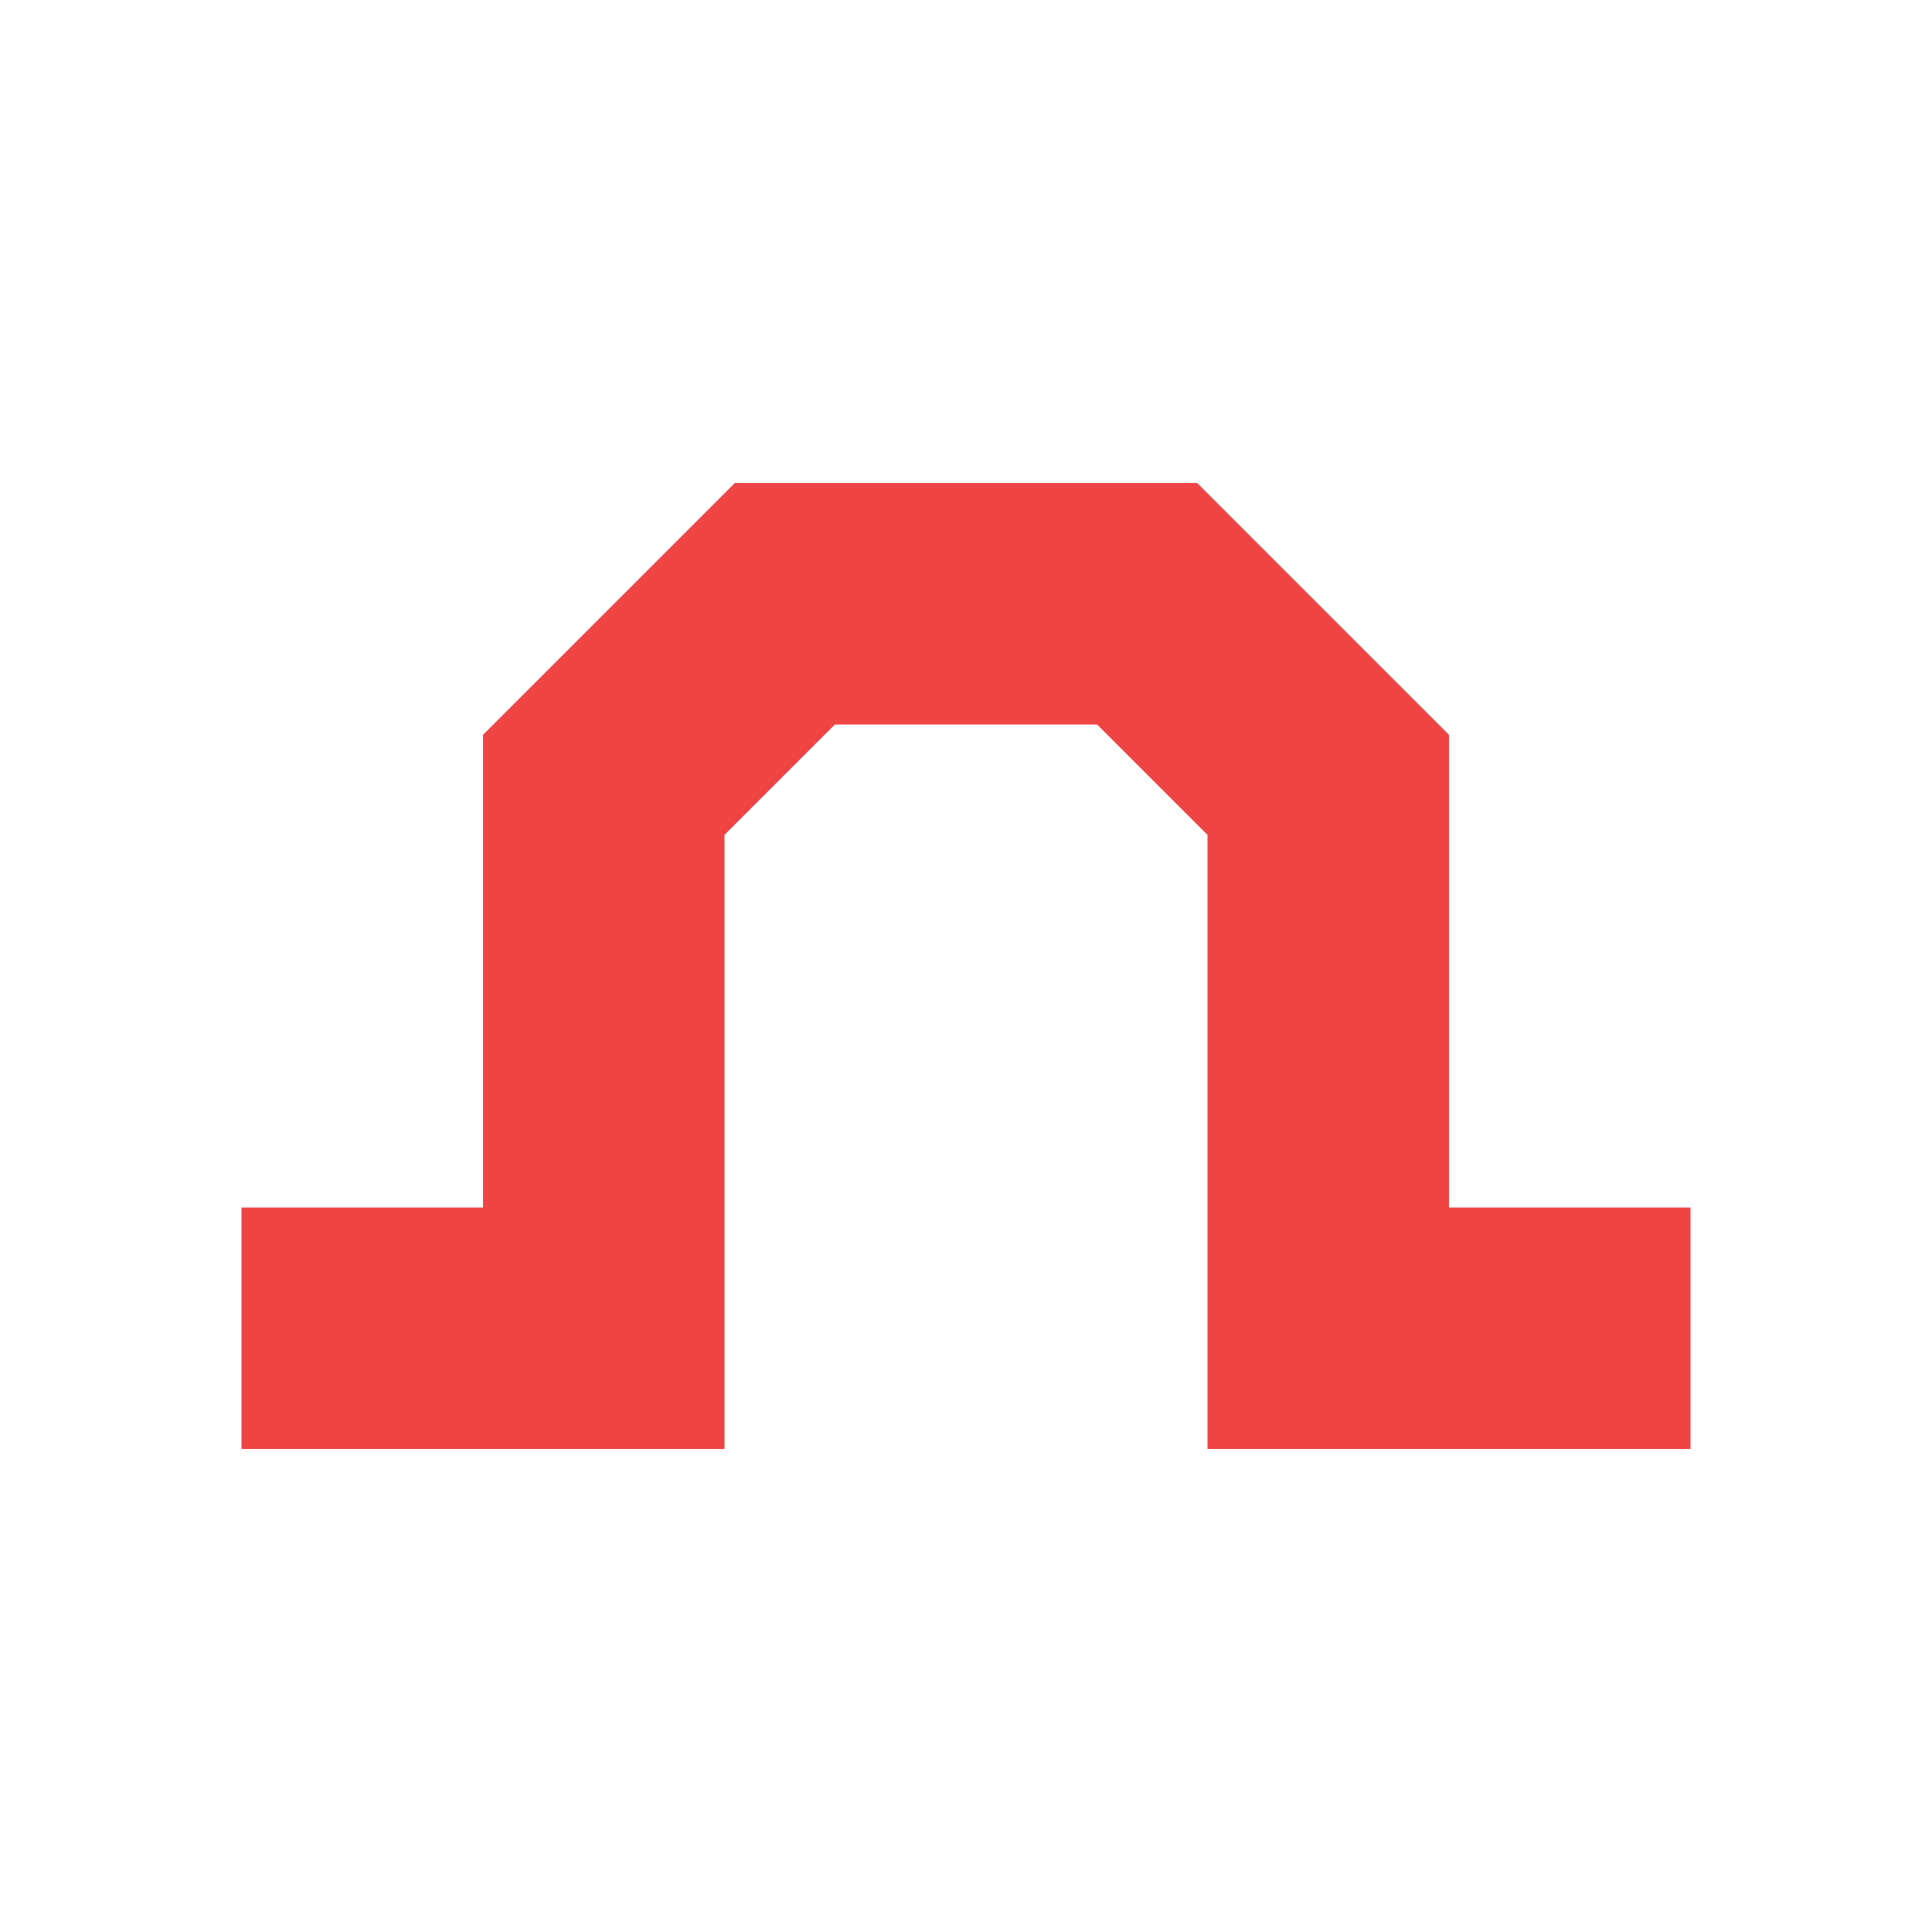
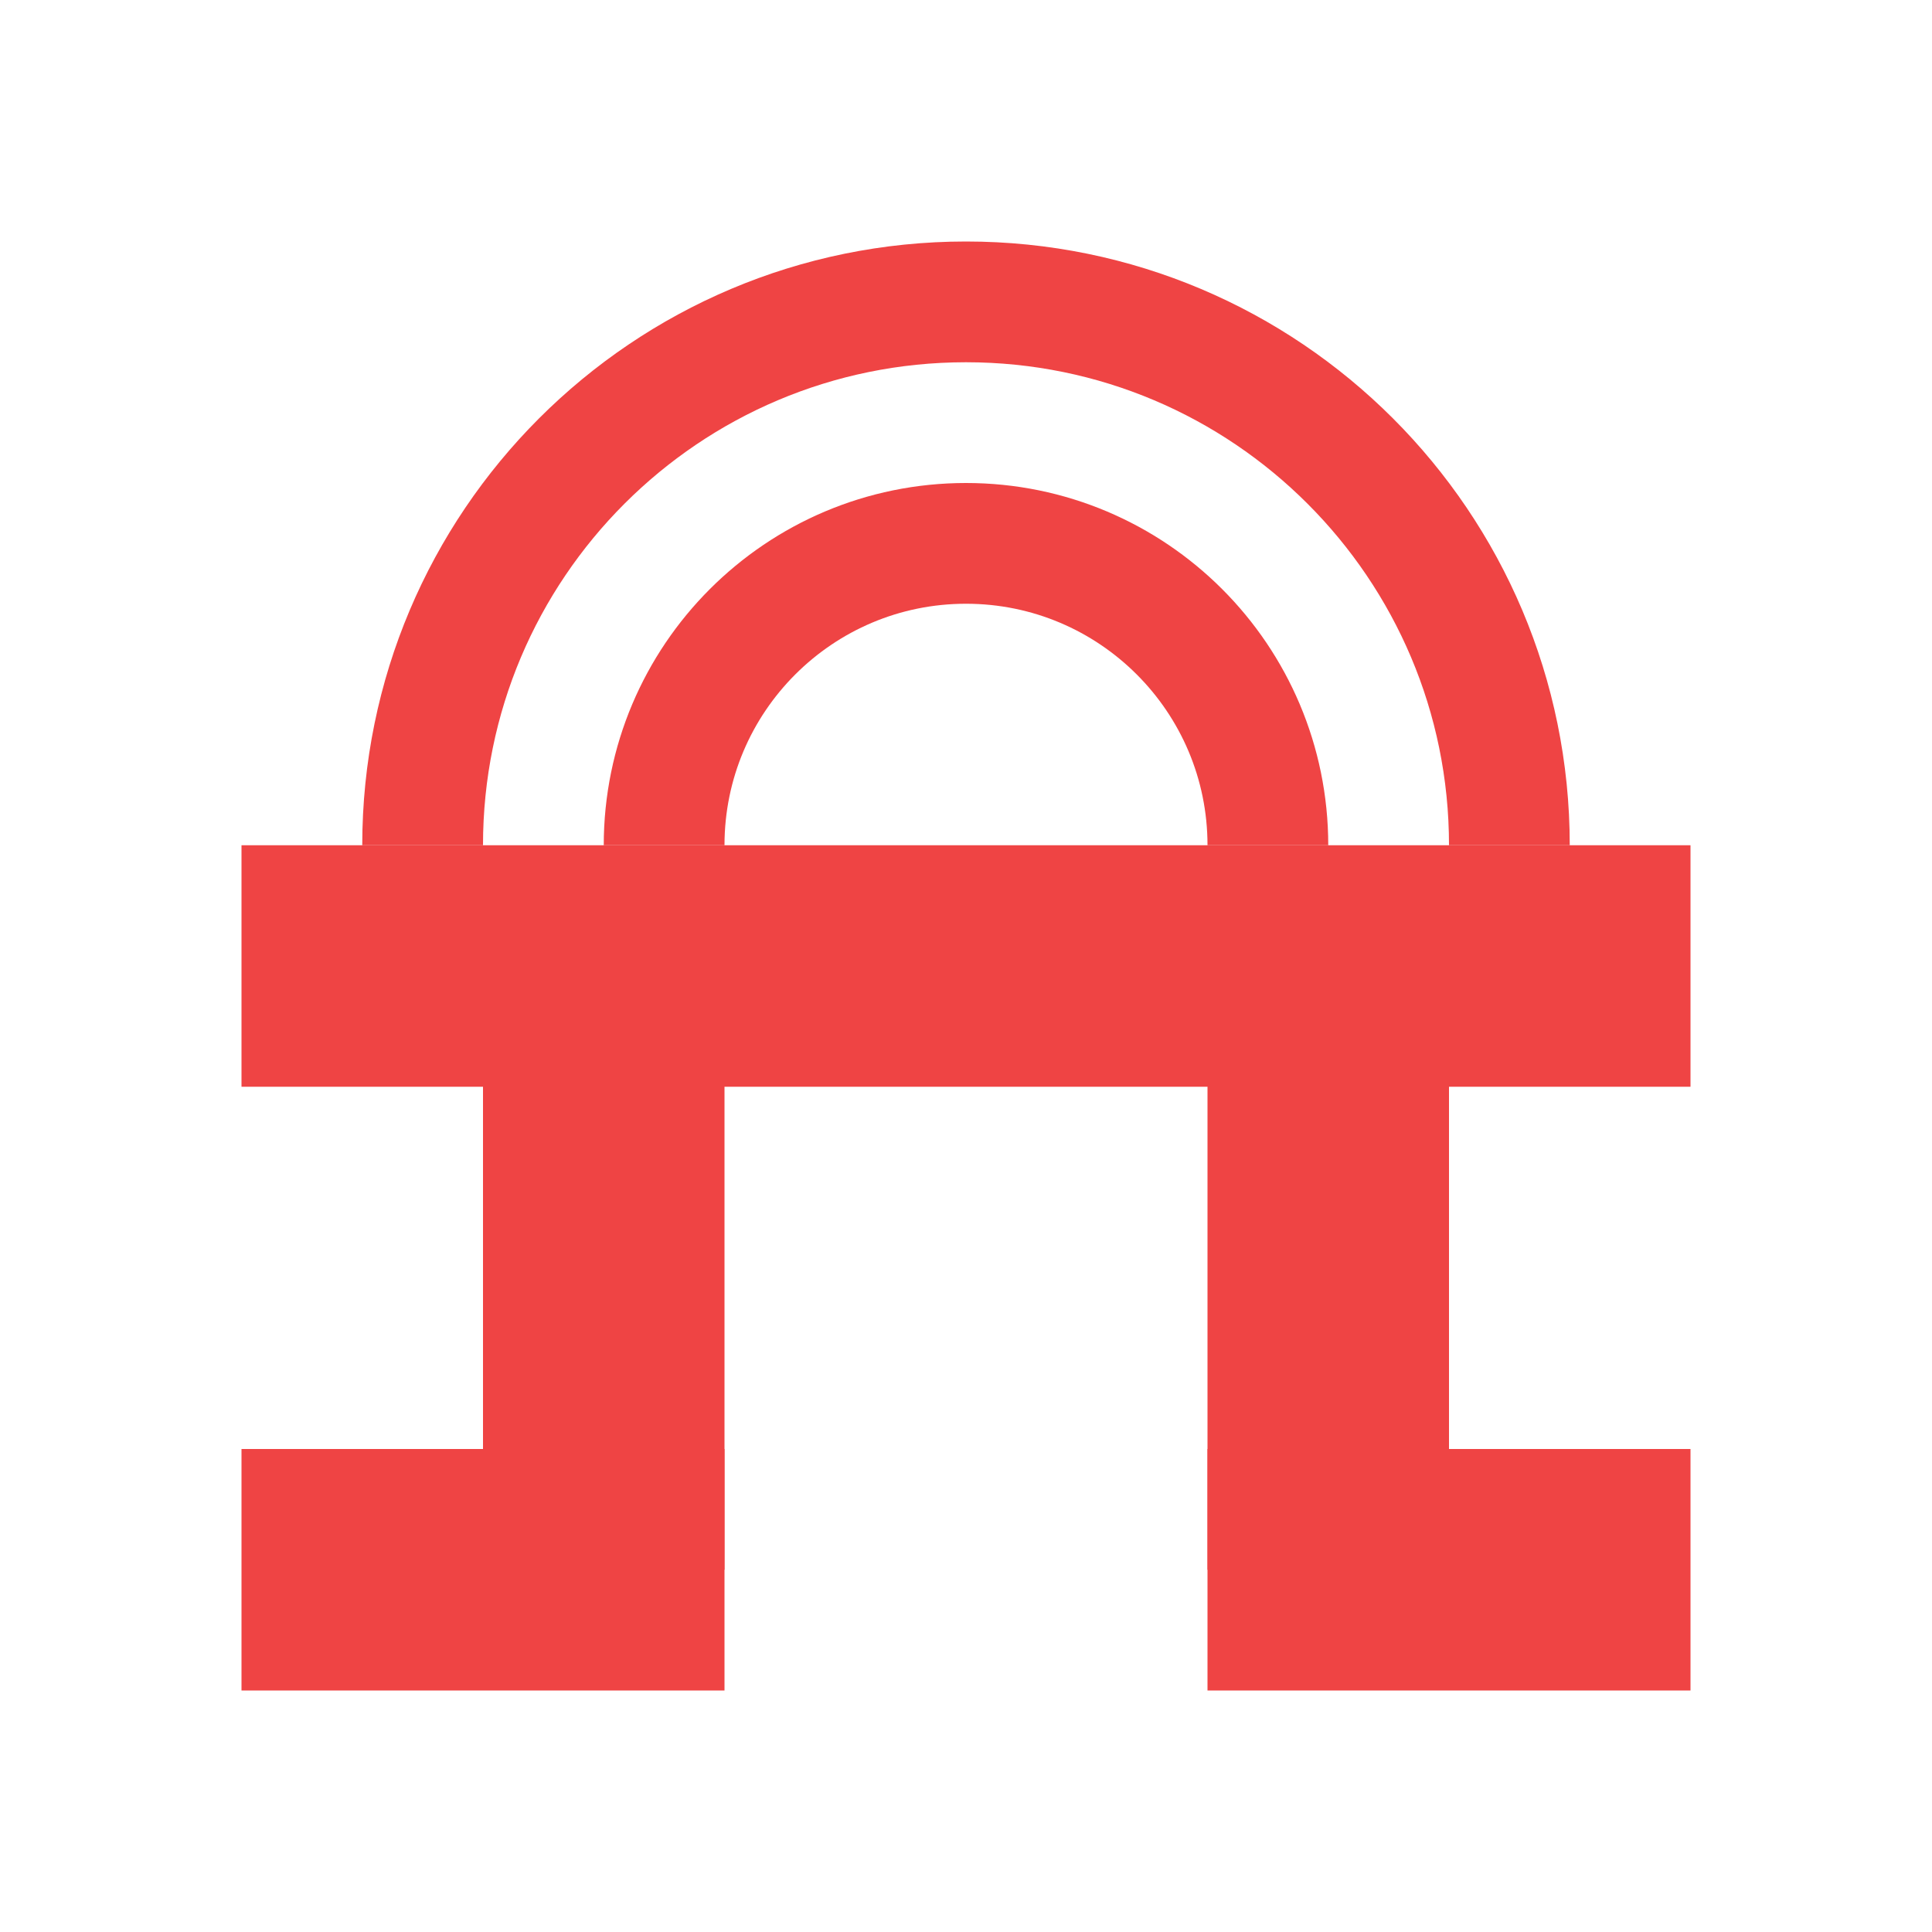
<svg xmlns="http://www.w3.org/2000/svg" viewBox="0 0 64 64" width="64" height="64" role="img" aria-labelledby="tray-error-title">
-   <path d="M8 44H20V26L26 20H38L44 26V44H56" fill="none" stroke="#ef4444" stroke-width="8" stroke-linecap="butt" stroke-linejoin="miter" />
+   <g fill="none" stroke="#ef4444" stroke-linecap="butt" stroke-linejoin="miter">
+     <g stroke-width="4">
+       <path d="M22 28A10 10 0 0 1 32 18A10 10 0 0 1 42 28" />
+       <path d="M14 28A18 18 0 0 1 32 10A18 18 0 0 1 50 28" />
+     </g>
+     <g stroke-width="8">
+       <path d="M8 32H56" />
+       <path d="M20 32V52" />
+       <path d="M44 32V52" />
+       <path d="M8 52H24" />
+       <path d="M40 52H56" />
+     </g>
+   </g>
</svg>
